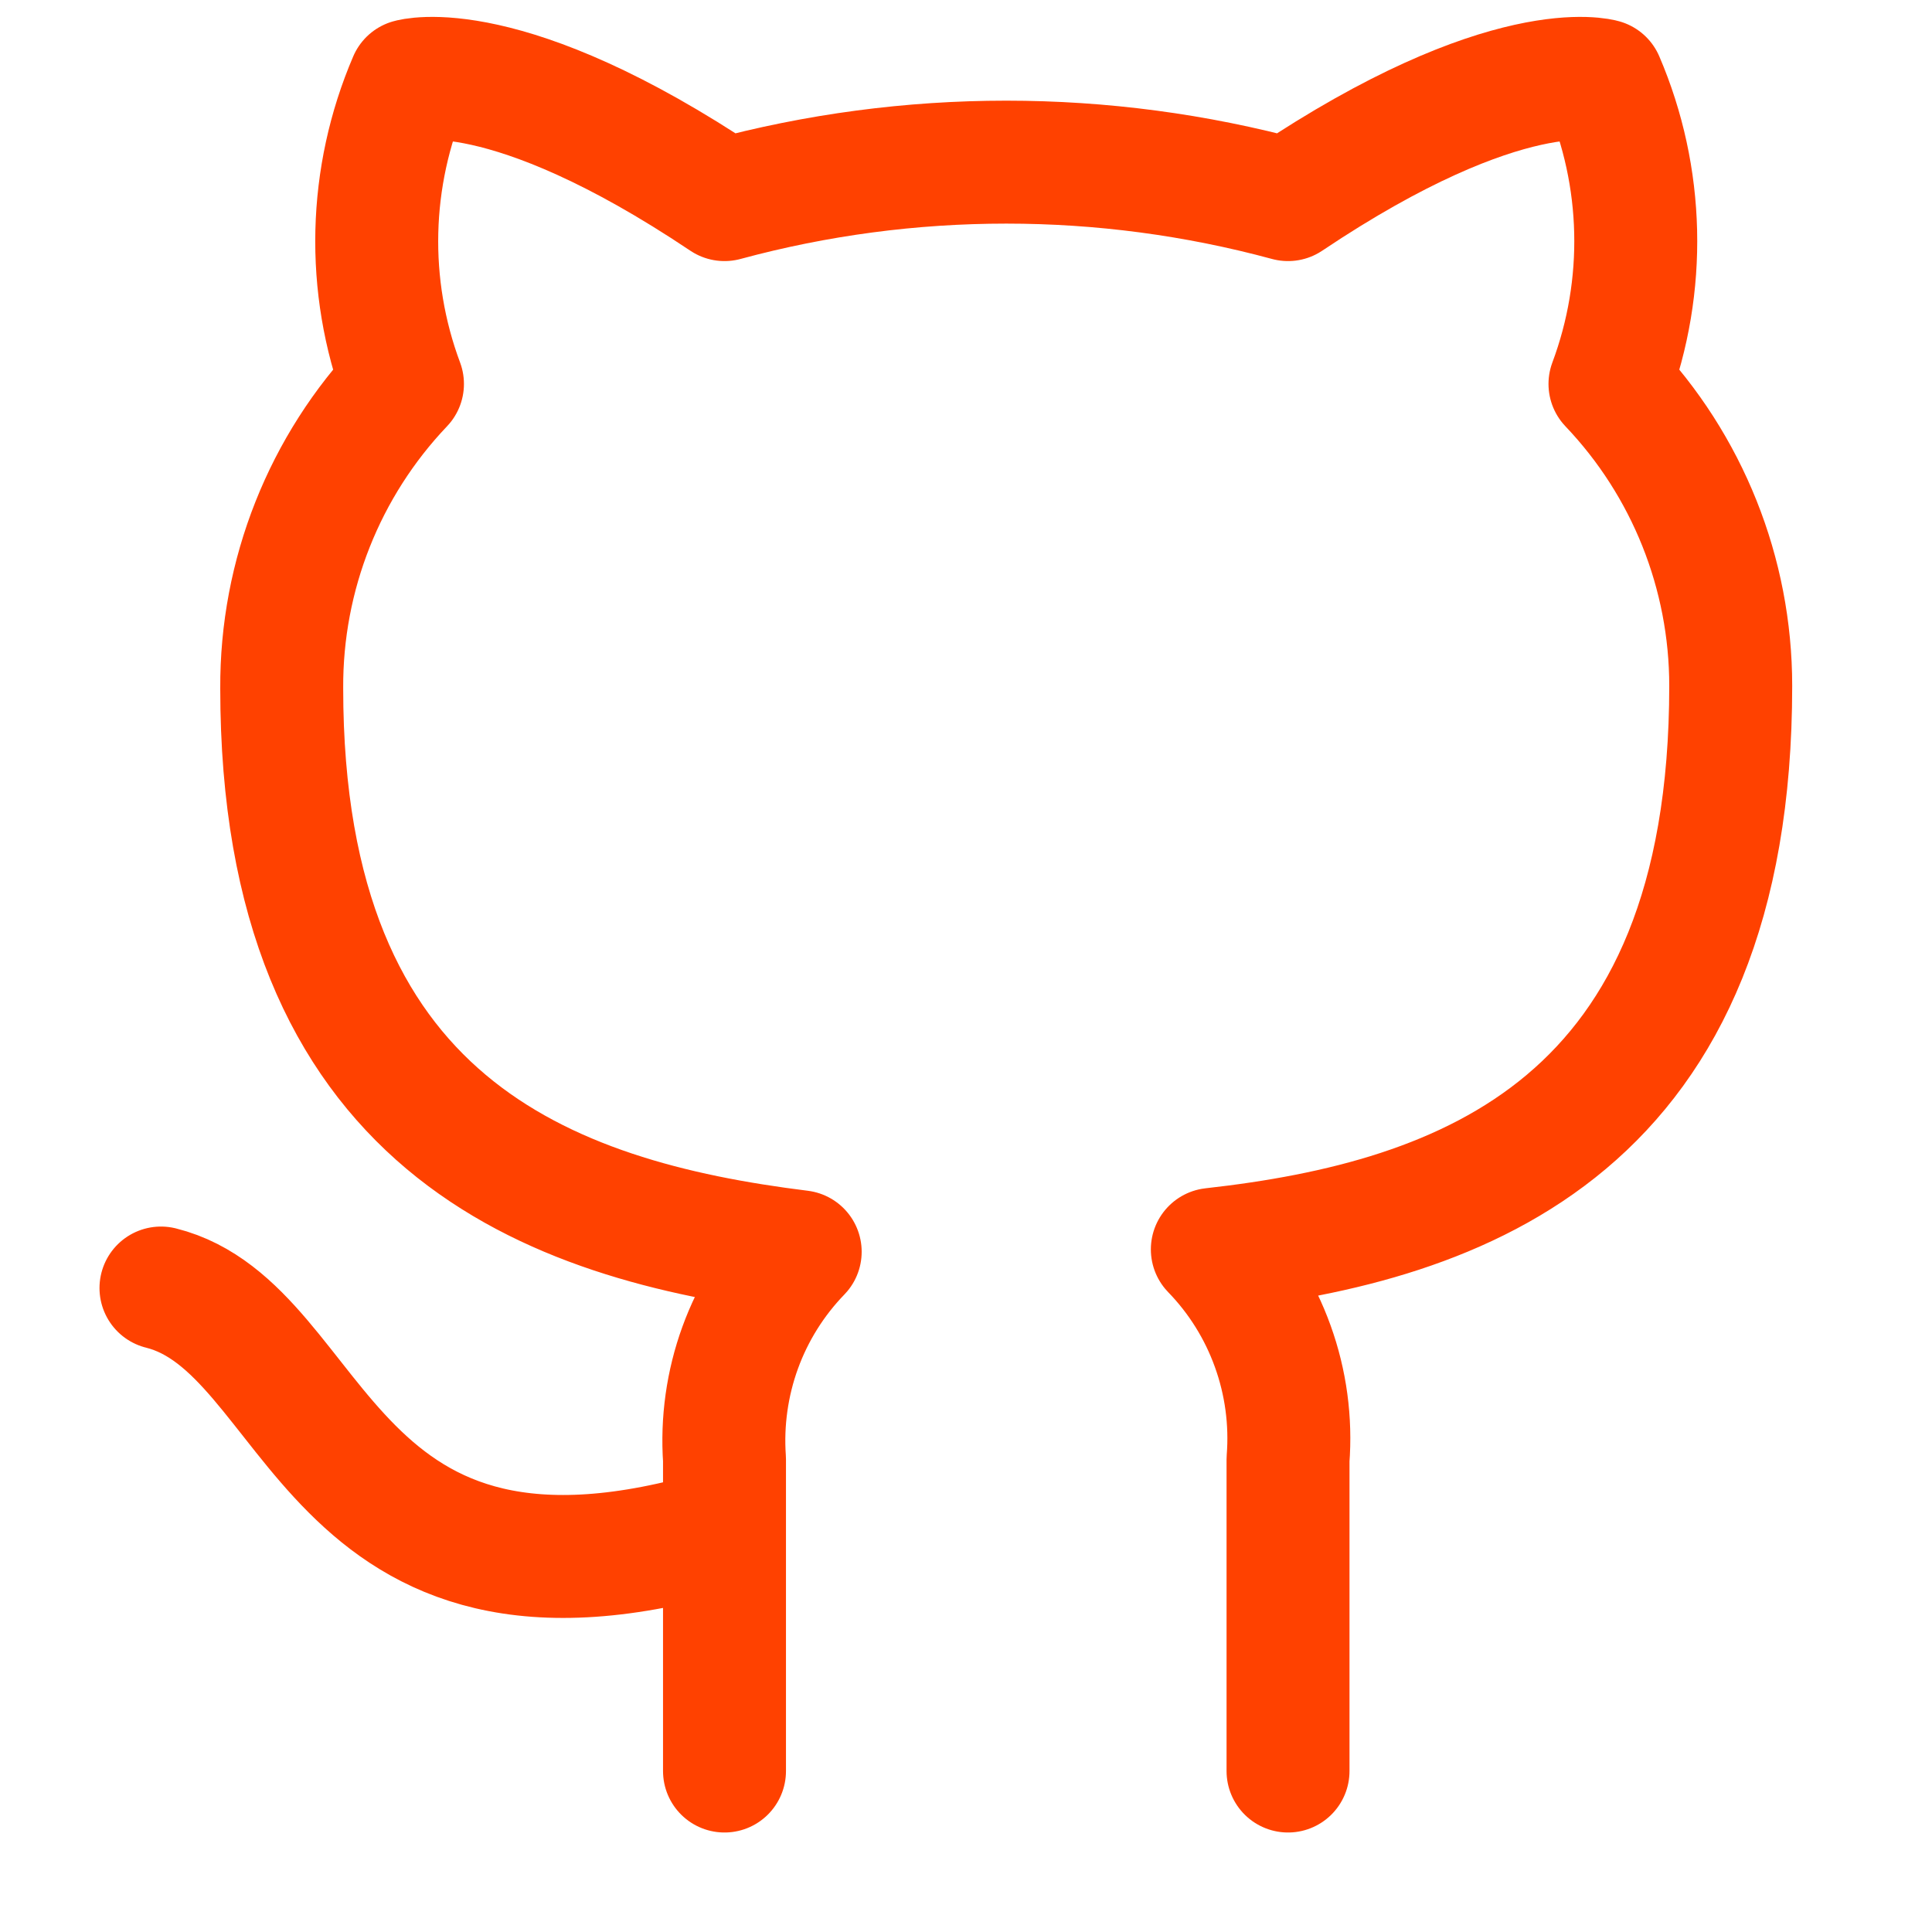
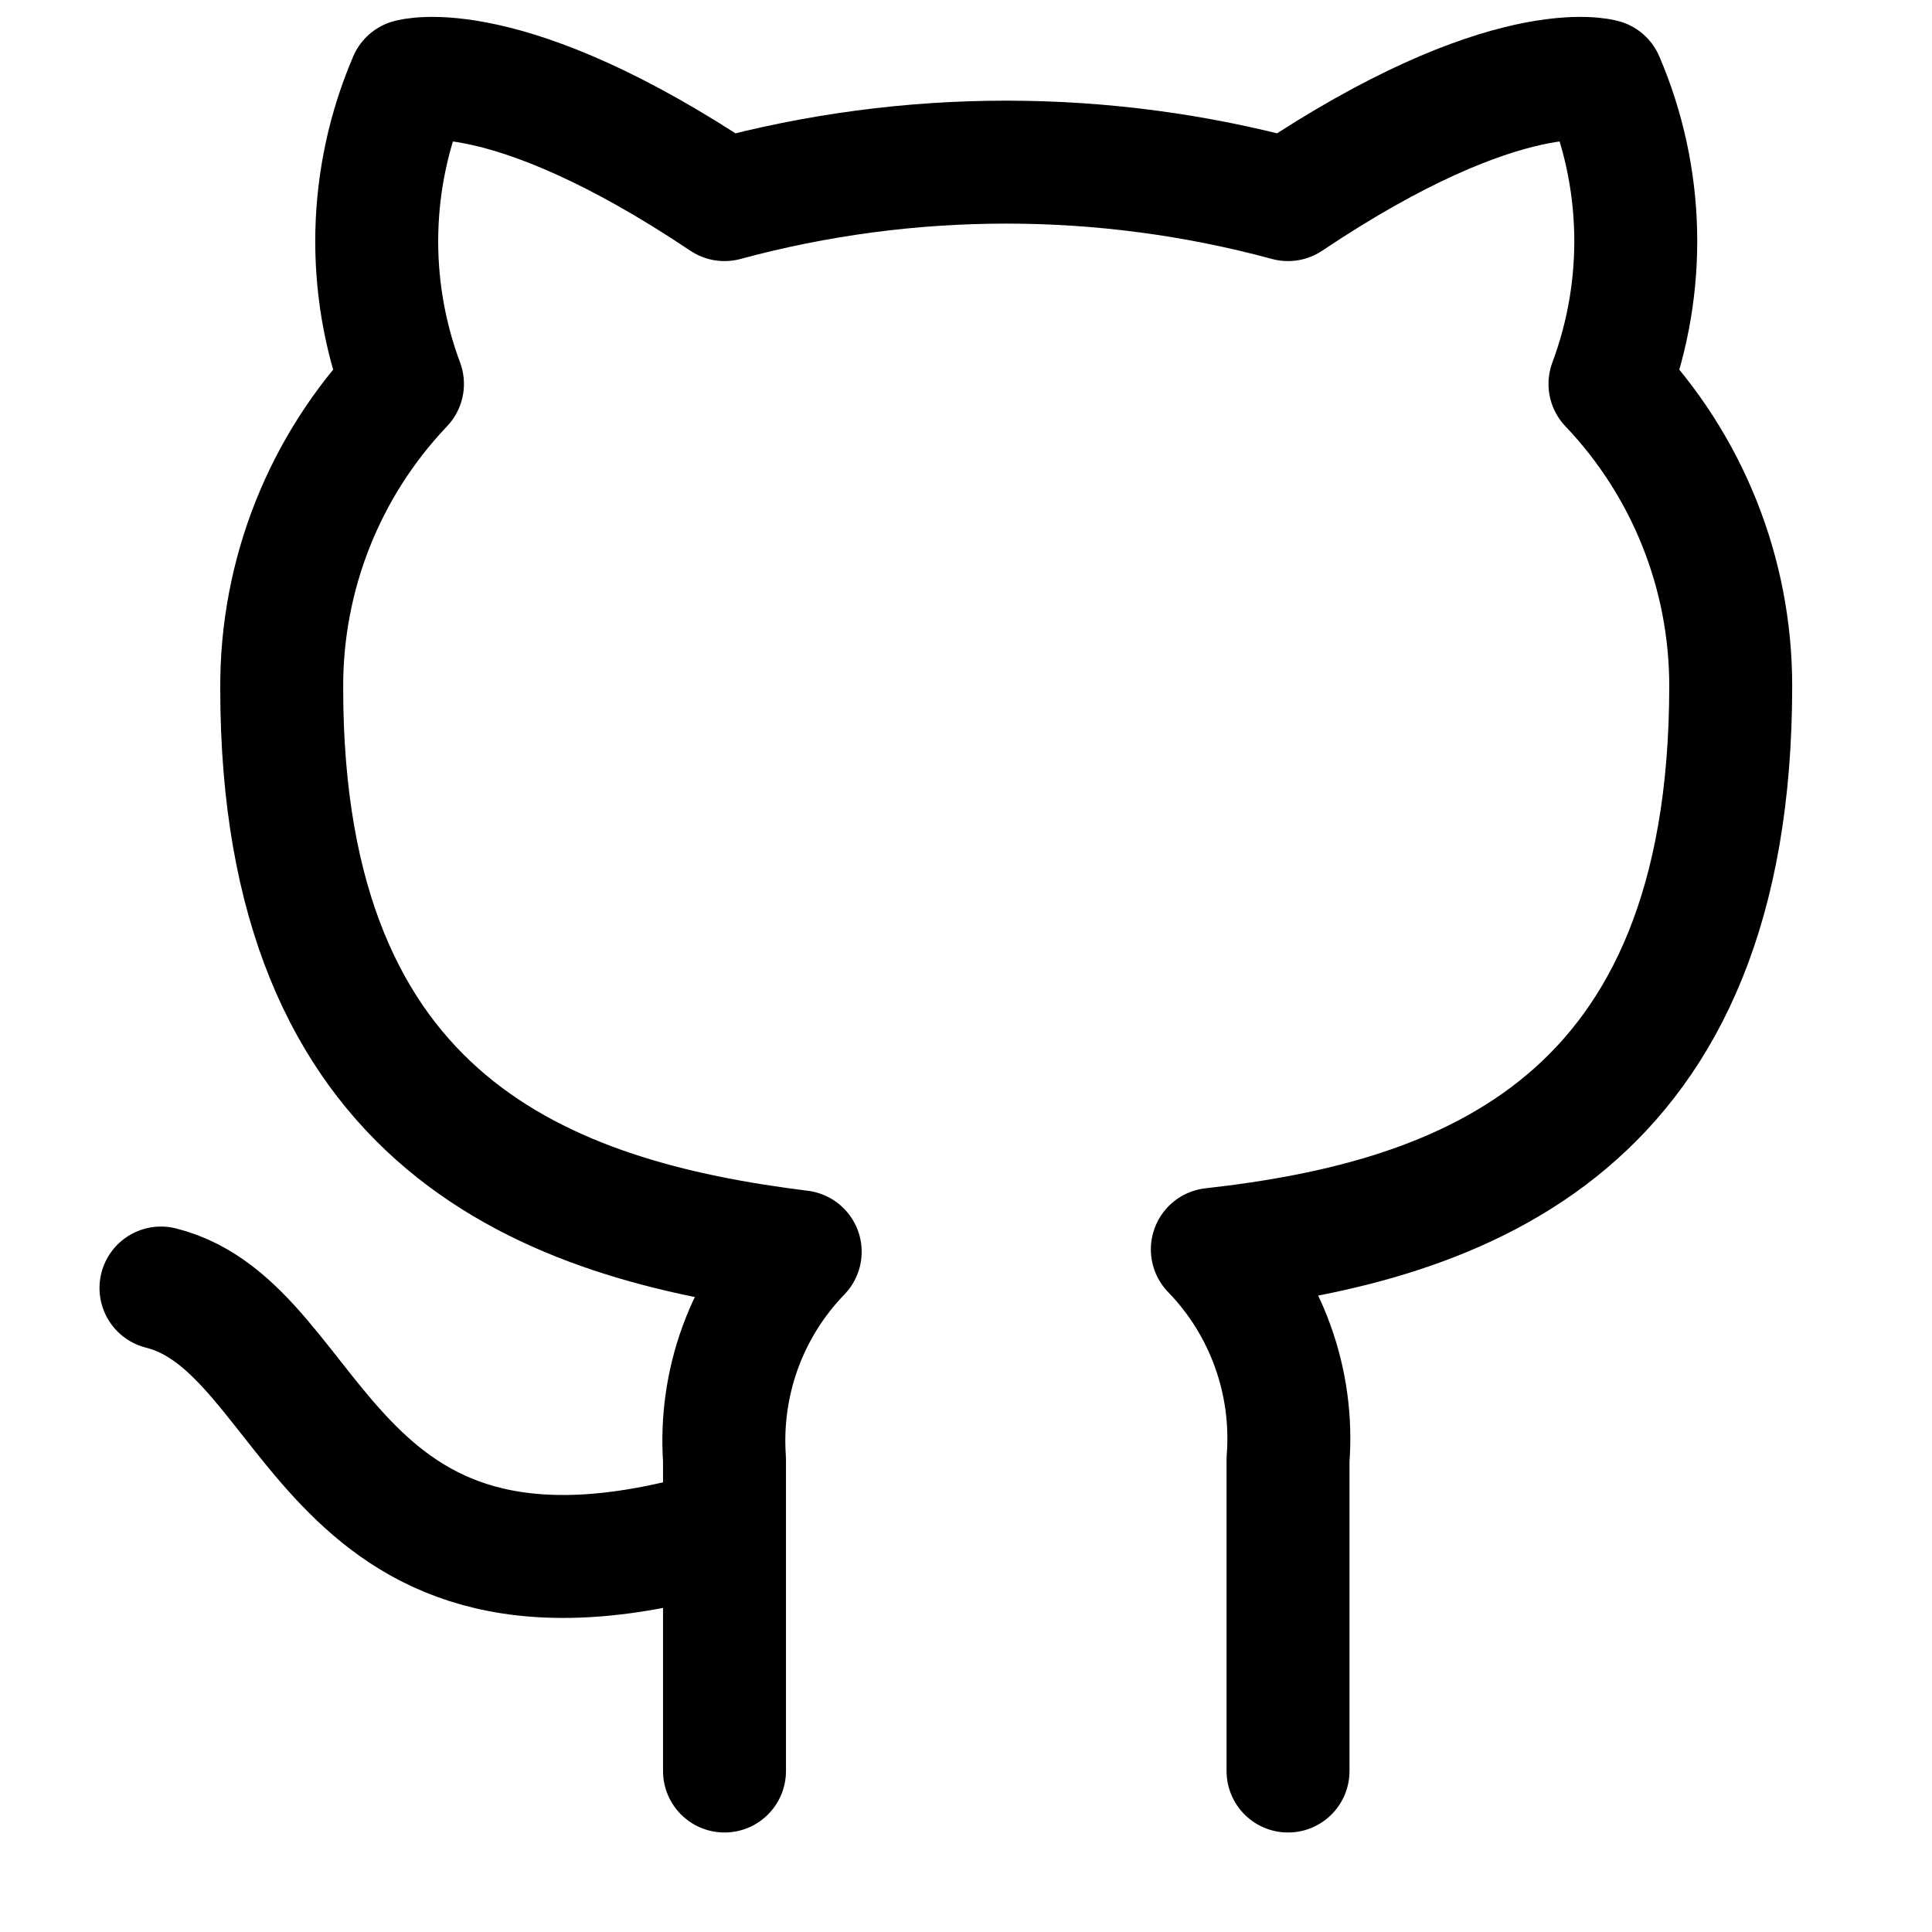
<svg xmlns="http://www.w3.org/2000/svg" width="22" height="22" viewBox="0 0 22 22" fill="none">
-   <path d="M8.25 17.417C3.667 18.792 3.667 15.125 1.833 14.667M14.667 20.167V16.619C14.701 16.182 14.642 15.743 14.493 15.33C14.345 14.918 14.11 14.541 13.805 14.227C16.683 13.906 19.708 12.815 19.708 7.81C19.708 6.53 19.216 5.299 18.333 4.372C18.751 3.253 18.722 2.015 18.251 0.917C18.251 0.917 17.169 0.596 14.667 2.273C12.566 1.704 10.351 1.704 8.25 2.273C5.747 0.596 4.666 0.917 4.666 0.917C4.195 2.015 4.165 3.253 4.583 4.372C3.694 5.306 3.201 6.548 3.208 7.838C3.208 12.806 6.233 13.897 9.112 14.254C8.81 14.566 8.577 14.938 8.429 15.345C8.281 15.752 8.22 16.187 8.25 16.619V20.167" stroke="#FF4100" stroke-width="1.4" stroke-linecap="round" stroke-linejoin="round" />
+   <path d="M8.25 17.417C3.667 18.792 3.667 15.125 1.833 14.667M14.667 20.167V16.619C14.701 16.182 14.642 15.743 14.493 15.33C14.345 14.918 14.11 14.541 13.805 14.227C16.683 13.906 19.708 12.815 19.708 7.81C19.708 6.53 19.216 5.299 18.333 4.372C18.751 3.253 18.722 2.015 18.251 0.917C18.251 0.917 17.169 0.596 14.667 2.273C12.566 1.704 10.351 1.704 8.25 2.273C5.747 0.596 4.666 0.917 4.666 0.917C4.195 2.015 4.165 3.253 4.583 4.372C3.694 5.306 3.201 6.548 3.208 7.838C3.208 12.806 6.233 13.897 9.112 14.254C8.81 14.566 8.577 14.938 8.429 15.345C8.281 15.752 8.22 16.187 8.25 16.619V20.167" stroke="currentColor" stroke-width="1.4" stroke-linecap="round" stroke-linejoin="round" />
</svg>
